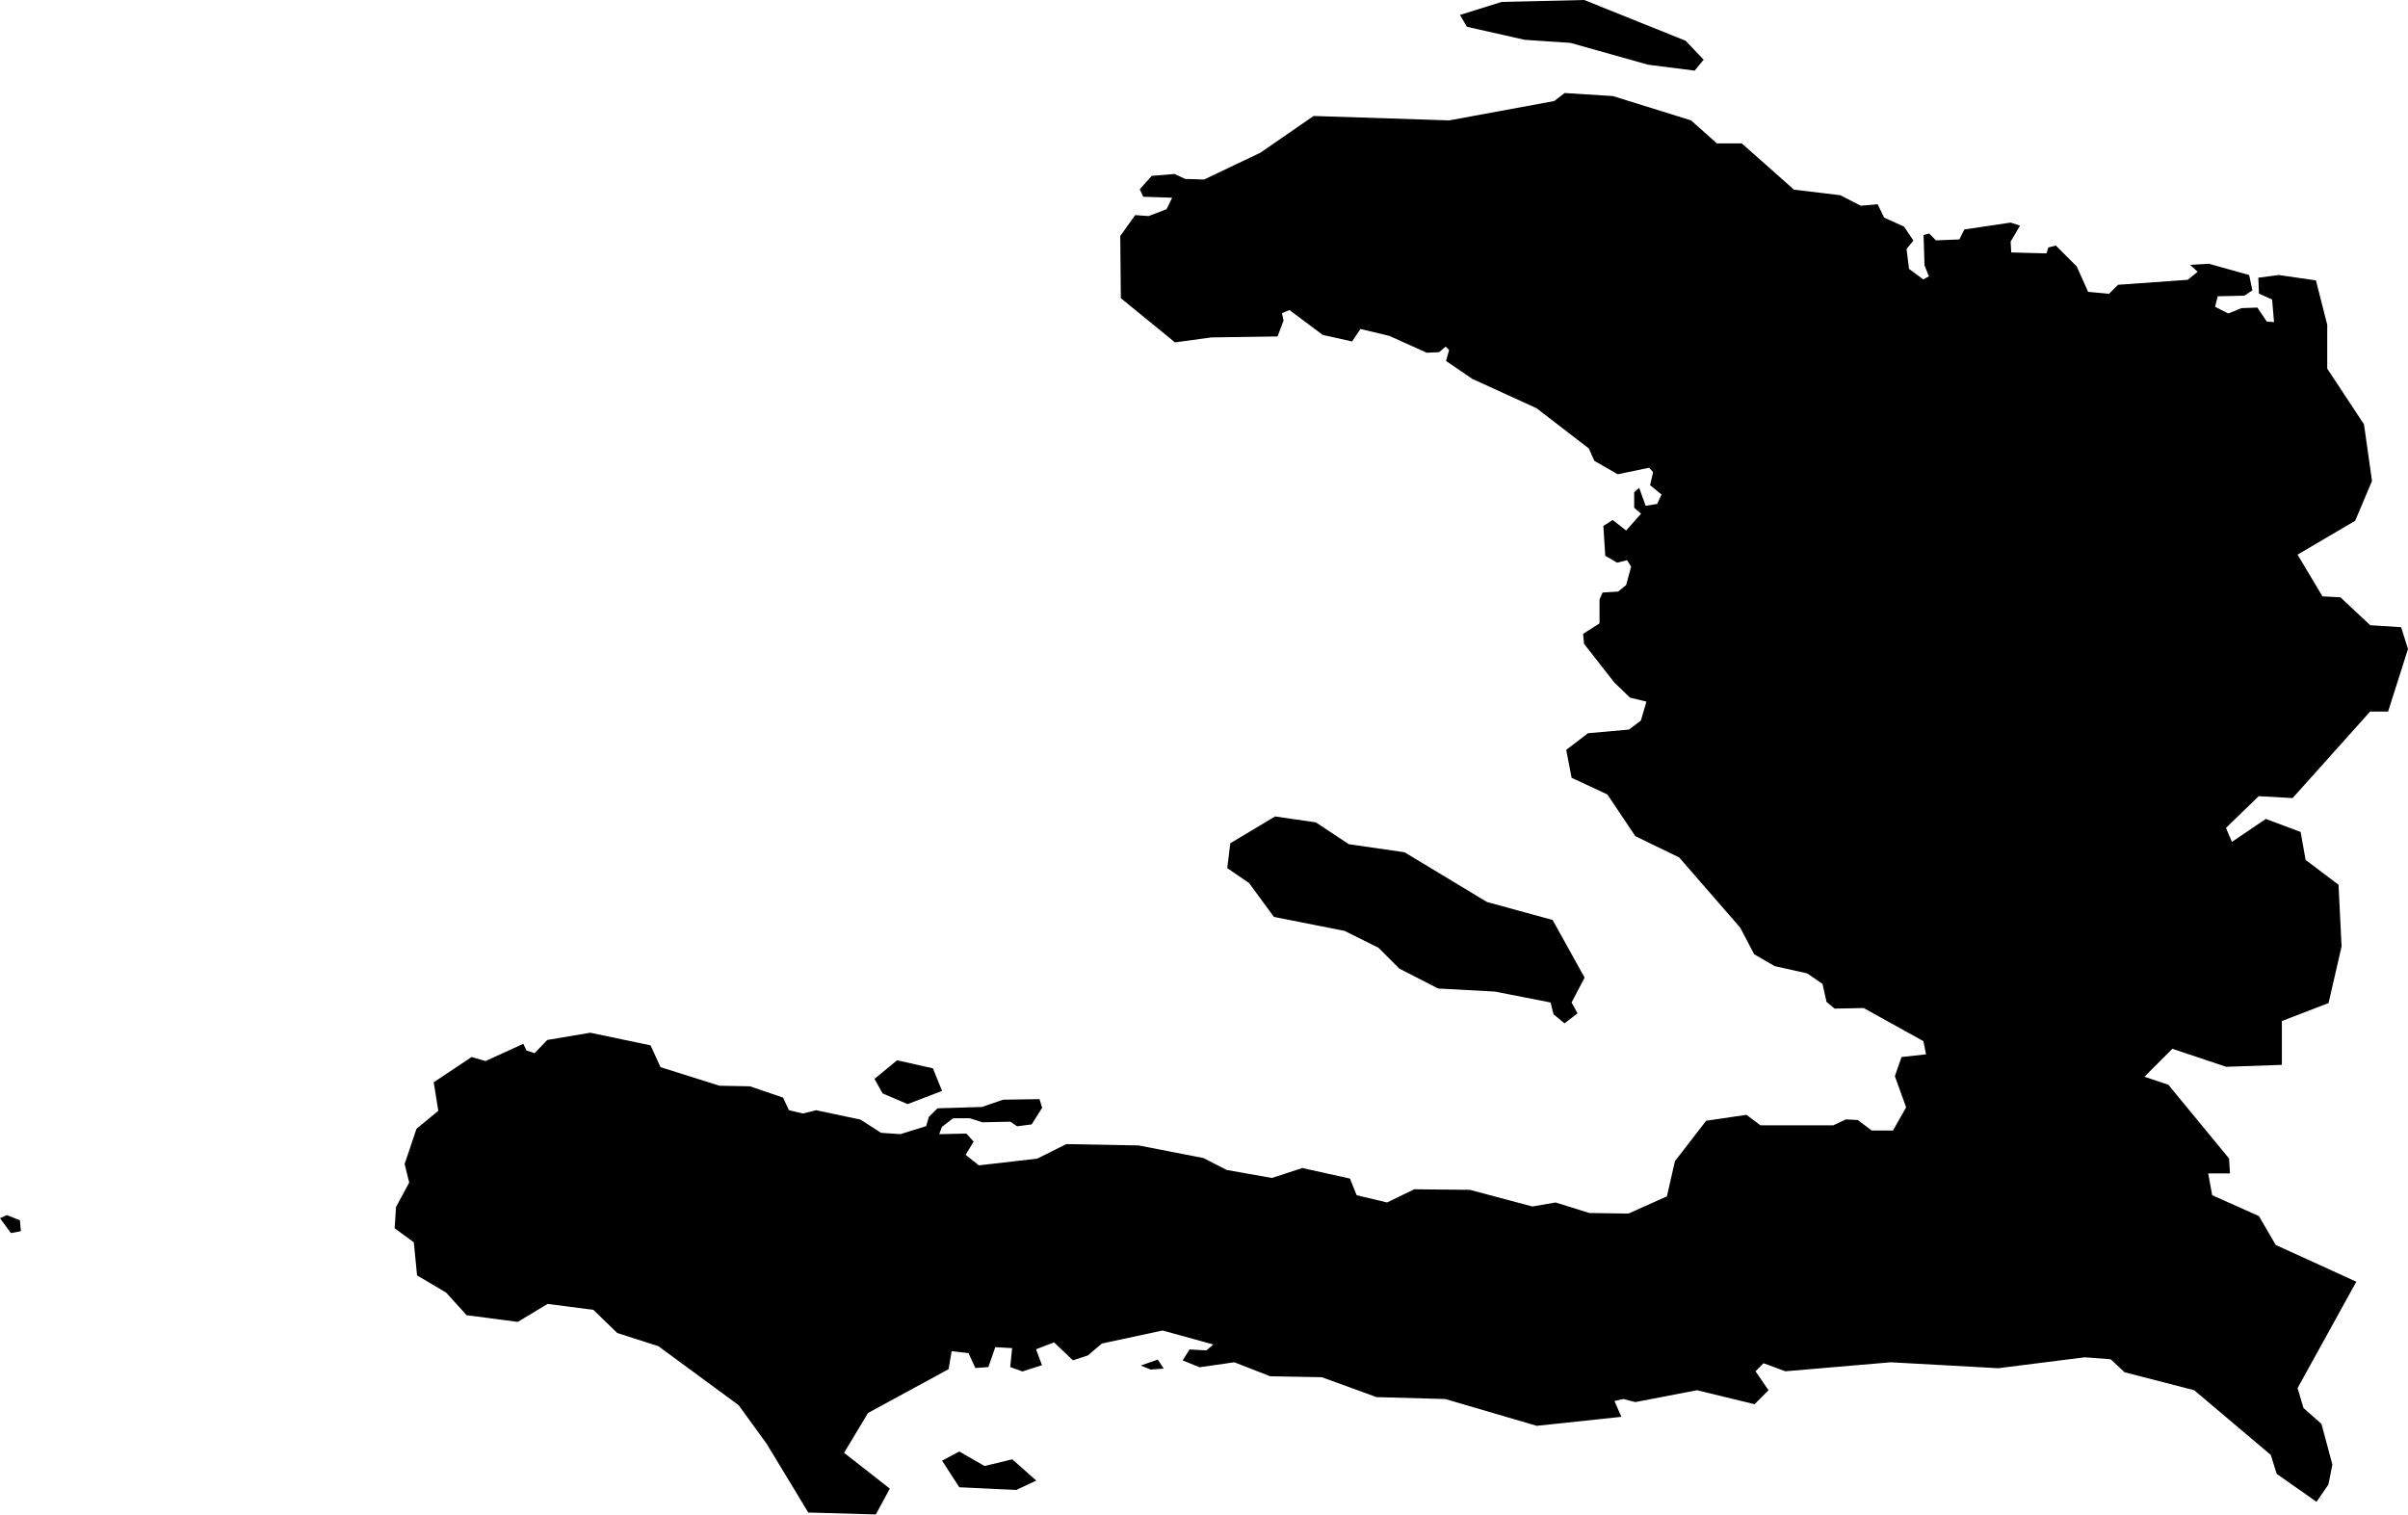
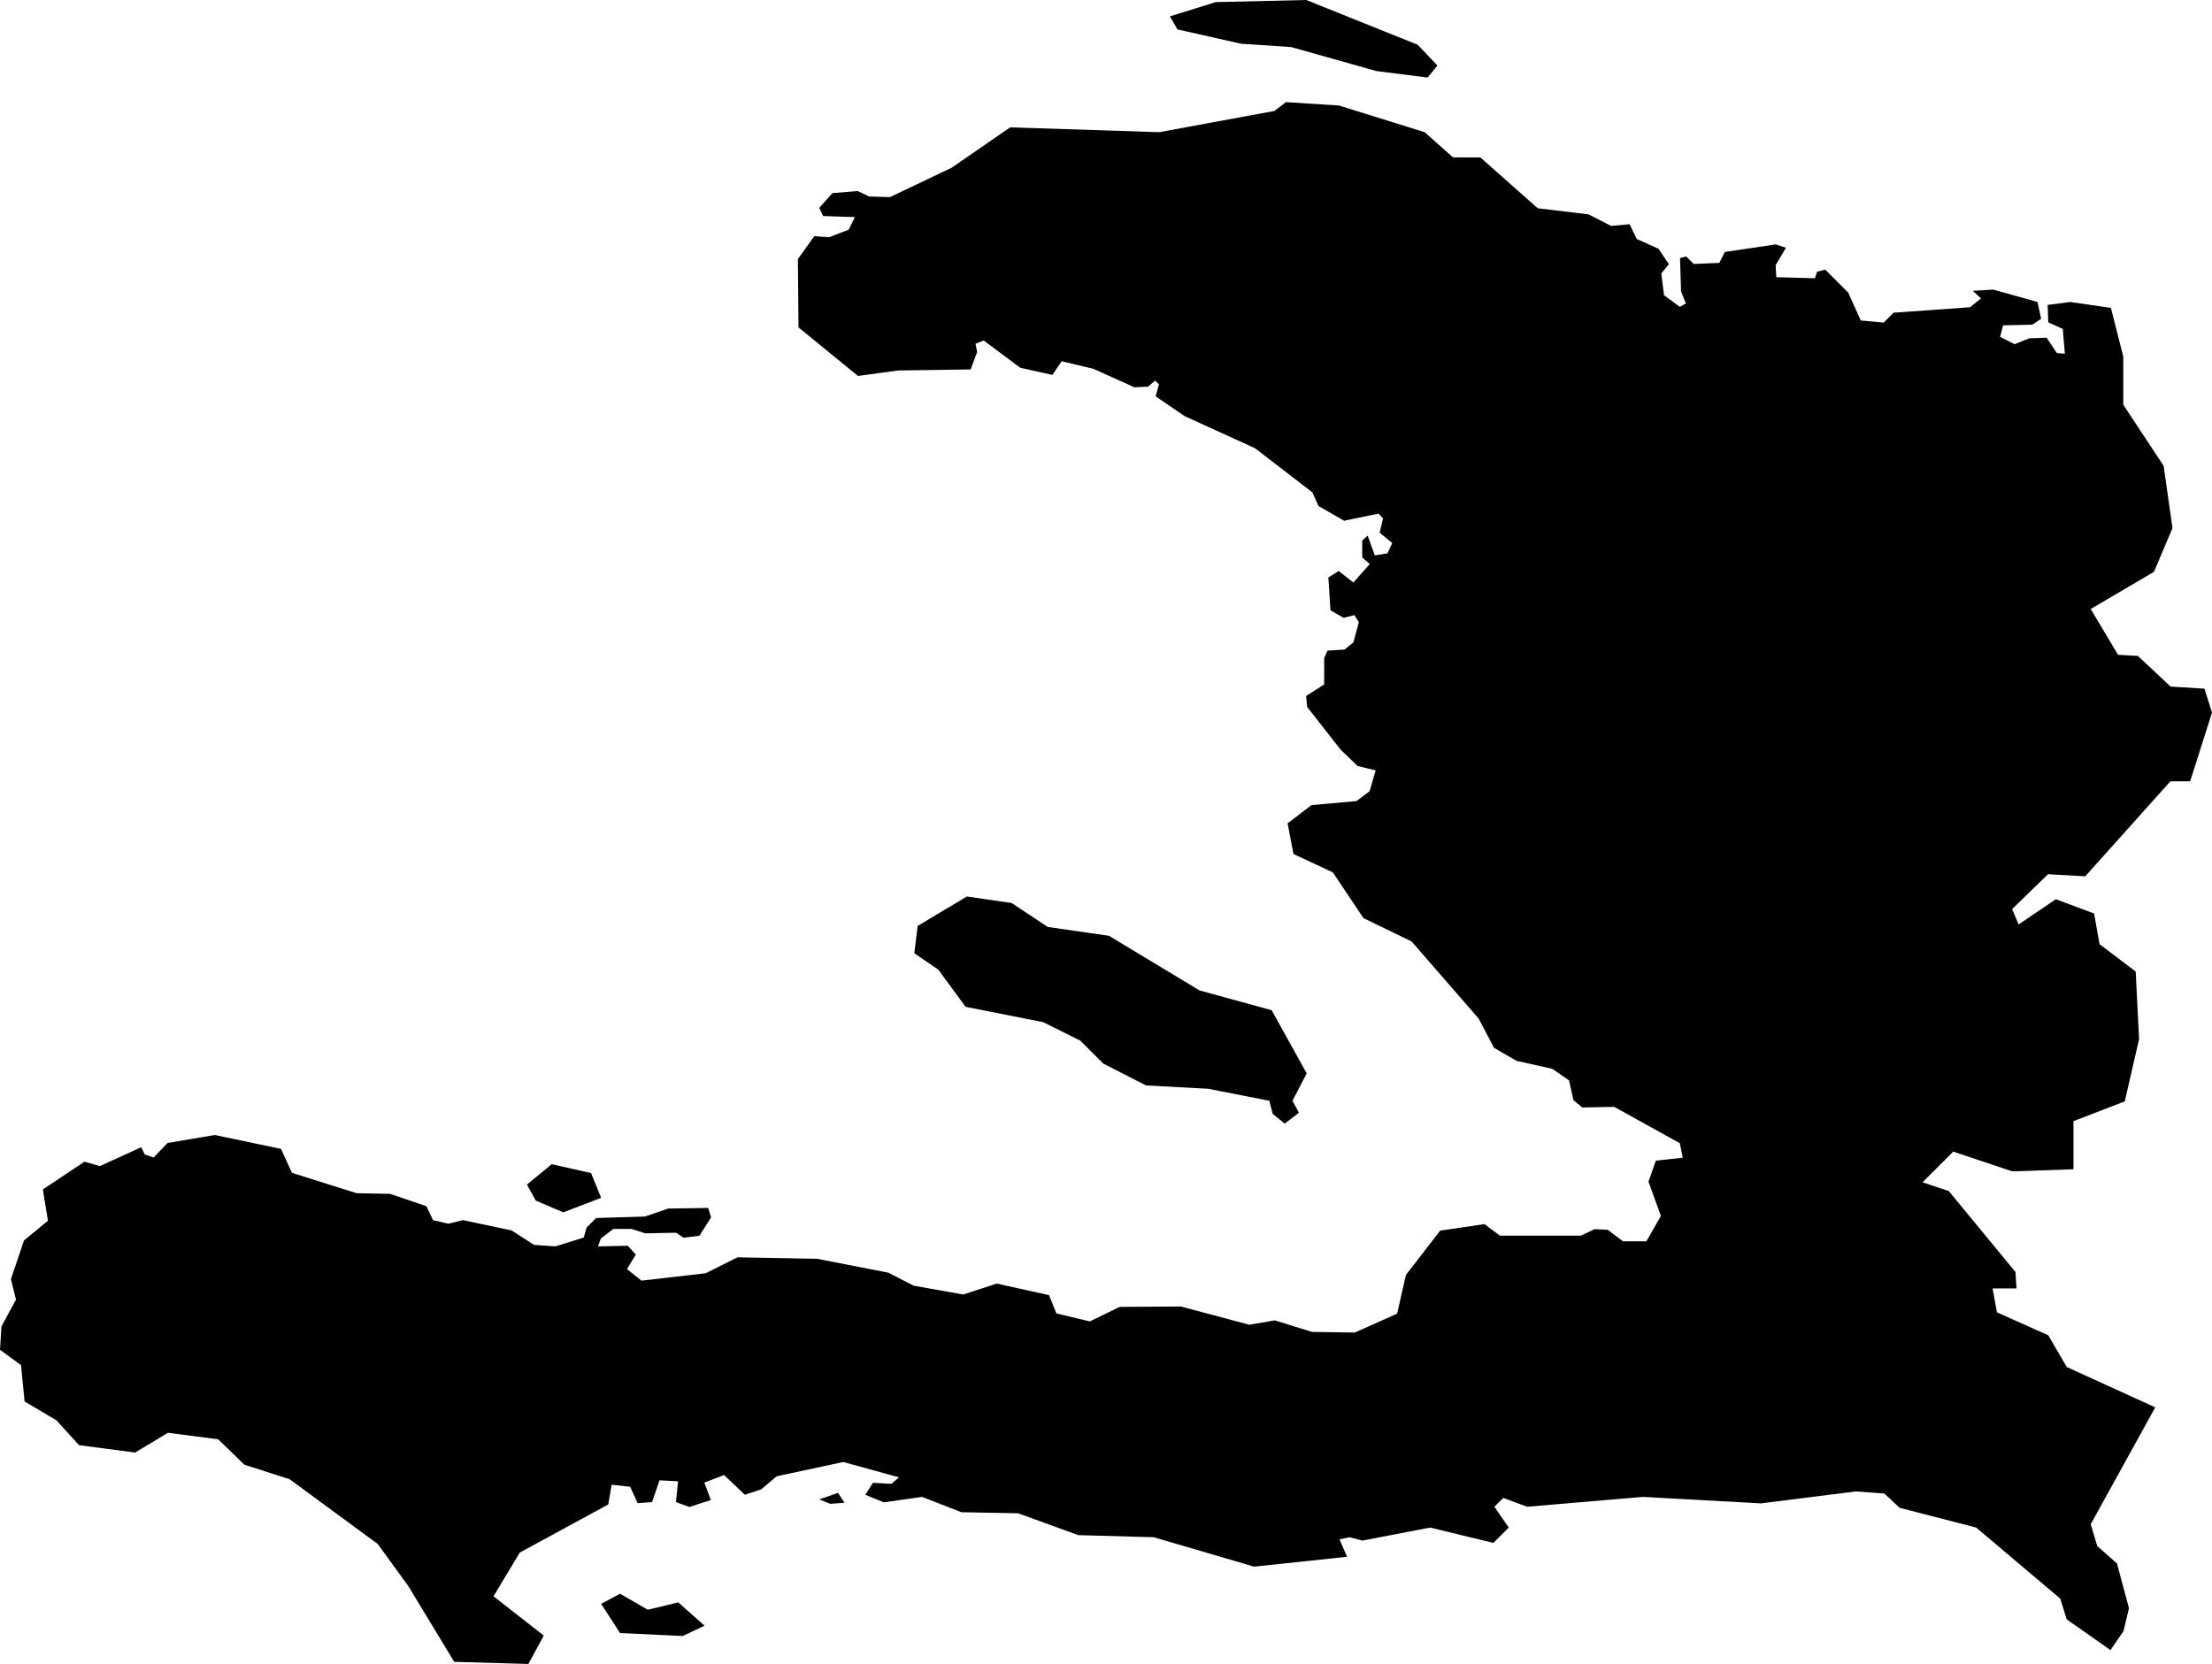
- <svg xmlns="http://www.w3.org/2000/svg" viewBox="359.202 375.228 12.581 7.913">
-   <path d="M359.306,381.604l0.005,0.057l-0.052,0.01l-0.057-0.078l0.036-0.016L359.306,381.604z M364.346,382.888l-0.132-0.076l-0.09,0.048l0.09,0.139l0.298,0.014l0.104-0.049l-0.125-0.111L364.346,382.888z M363.944,380.997l0.18-0.069l-0.048-0.118l-0.187-0.042l-0.118,0.097l0.042,0.076L363.944,380.997z M367.168,375.436l0.239,0.016l0.405,0.114l0.244,0.031l0.047-0.057l-0.094-0.099l-0.53-0.213l-0.431,0.01l-0.218,0.068l0.036,0.062L367.168,375.436z M365.162,382.363l0.052,0.021l0.068-0.005l-0.031-0.047L365.162,382.363z M367.314,380.035l-0.343-0.094l-0.431-0.26l-0.291-0.042l-0.172-0.114l-0.213-0.031l-0.234,0.14l-0.016,0.13l0.114,0.078l0.13,0.177l0.369,0.073l0.177,0.088l0.109,0.109l0.203,0.104l0.296,0.016l0.291,0.057l0.016,0.062l0.057,0.047l0.068-0.052l-0.031-0.057l0.068-0.13L367.314,380.035z M371.388,382.881l-0.057-0.213l-0.094-0.083l-0.031-0.104l0.307-0.556l-0.421-0.192l-0.088-0.151l-0.244-0.109l-0.021-0.114h0.114l-0.005-0.078l-0.317-0.385l-0.125-0.042l0.146-0.146l0.281,0.094l0.291-0.01v-0.229l0.244-0.094l0.068-0.296l-0.016-0.322l-0.172-0.13l-0.026-0.146l-0.182-0.068l-0.177,0.12l-0.031-0.073l0.171-0.166l0.177,0.01l0.405-0.452h0.094l0.104-0.327l-0.036-0.114l-0.161-0.01l-0.156-0.146l-0.094-0.005l-0.13-0.218l0.301-0.177l0.088-0.208l-0.042-0.296l-0.192-0.291v-0.229l-0.059-0.232l-0.194-0.028l-0.107,0.014l0.003,0.083l0.069,0.031l0.01,0.118l-0.038-0.003l-0.049-0.073l-0.083,0.003l-0.069,0.028l-0.069-0.035l0.014-0.055l0.139-0.003l0.042-0.028l-0.017-0.08l-0.211-0.059l-0.097,0.006l0.039,0.036l-0.052,0.042l-0.364,0.026l-0.047,0.047l-0.109-0.01l-0.06-0.133l-0.109-0.109l-0.039,0.01l-0.01,0.031l-0.184-0.005l-0.003-0.057l0.049-0.083l-0.049-0.016l-0.242,0.036l-0.026,0.052l-0.122,0.005l-0.036-0.036l-0.029,0.008l0.005,0.159l0.023,0.057l-0.029,0.016l-0.075-0.055l-0.013-0.104l0.036-0.044l-0.049-0.073l-0.104-0.047l-0.034-0.07l-0.088,0.008l-0.107-0.055l-0.242-0.029l-0.273-0.242h-0.13l-0.135-0.12l-0.408-0.127l-0.252-0.016l-0.055,0.042l-0.548,0.101l-0.709-0.023l-0.278,0.192l-0.294,0.14l-0.099-0.003l-0.055-0.026l-0.12,0.01l-0.062,0.07l0.018,0.039l0.151,0.005l-0.029,0.06l-0.094,0.036l-0.07-0.005l-0.078,0.109l0.003,0.325l0.283,0.231l0.19-0.026l0.346-0.005l0.031-0.083l-0.008-0.039l0.039-0.016l0.174,0.13l0.153,0.034l0.044-0.065l0.151,0.036l0.195,0.088l0.065-0.003l0.034-0.029l0.018,0.018l-0.016,0.057l0.138,0.094l0.335,0.153l0.273,0.21l0.029,0.065l0.122,0.07l0.164-0.034l0.021,0.023l-0.016,0.068l0.06,0.049l-0.023,0.049l-0.06,0.01l-0.034-0.094l-0.026,0.023v0.081l0.036,0.031l-0.078,0.088l-0.07-0.055l-0.049,0.031l0.01,0.156l0.062,0.036l0.052-0.013l0.021,0.034l-0.026,0.096l-0.042,0.034l-0.081,0.005l-0.016,0.036v0.125l-0.086,0.055l0.005,0.052l0.159,0.203l0.081,0.078l0.086,0.021l-0.029,0.099l-0.062,0.047l-0.214,0.019l-0.114,0.087l0.028,0.146l0.187,0.087l0.146,0.218l0.229,0.111l0.319,0.367l0.073,0.139l0.107,0.062l0.17,0.038l0.08,0.055l0.021,0.094l0.042,0.035l0.152-0.003l0.312,0.173l0.014,0.069l-0.128,0.014l-0.035,0.1l0.059,0.163l-0.069,0.121h-0.111l-0.073-0.055l-0.062-0.003l-0.066,0.031H368.4l-0.073-0.055l-0.211,0.031l-0.163,0.211l-0.042,0.184l-0.201,0.09l-0.204-0.003l-0.177-0.055l-0.121,0.021l-0.326-0.087l-0.291-0.003l-0.142,0.069l-0.159-0.038l-0.035-0.087l-0.249-0.055l-0.159,0.052l-0.236-0.042l-0.121-0.062l-0.339-0.066l-0.378-0.007l-0.152,0.076l-0.305,0.035l-0.069-0.055l0.042-0.069l-0.038-0.042l-0.142,0.003l0.014-0.038l0.059-0.045h0.087l0.066,0.021l0.146-0.003l0.035,0.024l0.076-0.01l0.055-0.087l-0.014-0.045l-0.19,0.003l-0.111,0.038l-0.232,0.007l-0.045,0.045l-0.014,0.048l-0.135,0.042l-0.101-0.007l-0.107-0.069l-0.232-0.049l-0.069,0.017l-0.073-0.017l-0.031-0.066l-0.173-0.059l-0.159-0.003l-0.308-0.097l-0.052-0.114l-0.315-0.066l-0.225,0.038l-0.066,0.069l-0.042-0.014l-0.017-0.035l-0.197,0.09l-0.073-0.021l-0.198,0.132l0.024,0.149l-0.114,0.094l-0.062,0.184l0.024,0.097l-0.069,0.128l-0.007,0.111l0.1,0.073l0.017,0.173l0.152,0.09l0.107,0.118l0.267,0.035l0.156-0.094l0.239,0.031l0.125,0.121l0.215,0.069l0.419,0.308l0.146,0.201l0.218,0.36l0.353,0.01l0.073-0.135l-0.239-0.187l0.125-0.208l0.421-0.229l0.016-0.094l0.088,0.01l0.036,0.078l0.068-0.005l0.036-0.104l0.088,0.005l-0.01,0.099l0.064,0.023l0.102-0.033l-0.031-0.083l0.094-0.036l0.099,0.094l0.078-0.026l0.073-0.062l0.317-0.068l0.265,0.073l-0.036,0.031l-0.088-0.005l-0.036,0.057l0.088,0.036l0.182-0.026l0.187,0.073l0.27,0.005l0.286,0.104l0.359,0.01l0.478,0.14l0.442-0.047l-0.036-0.083l0.047-0.01l0.062,0.016l0.322-0.062l0.301,0.073l0.073-0.073l-0.068-0.099l0.042-0.042l0.114,0.042l0.551-0.047l0.561,0.031l0.452-0.057l0.135,0.01l0.073,0.068l0.364,0.094l0.4,0.338l0.031,0.099l0.208,0.146l0.062-0.09L371.388,382.881z" />
+ <svg xmlns="http://www.w3.org/2000/svg" viewBox="361.264 375.228 10.524 7.918">
+   <path d="M364.346,382.888l-0.132-0.076l-0.09,0.048l0.09,0.139l0.298,0.014l0.104-0.049l-0.125-0.111L364.346,382.888z M363.944,380.997l0.18-0.069l-0.048-0.118l-0.187-0.042l-0.118,0.097l0.042,0.076L363.944,380.997z M367.168,375.436l0.239,0.016l0.405,0.114l0.244,0.031l0.047-0.057l-0.094-0.099l-0.53-0.213l-0.431,0.01l-0.218,0.068l0.036,0.062L367.168,375.436z M365.162,382.363l0.052,0.021l0.068-0.005l-0.031-0.047L365.162,382.363z M367.314,380.035l-0.343-0.094l-0.431-0.26l-0.291-0.042l-0.172-0.114l-0.213-0.031l-0.234,0.14l-0.016,0.13l0.114,0.078l0.13,0.177l0.369,0.073l0.177,0.088l0.109,0.109l0.203,0.104l0.296,0.016l0.291,0.057l0.016,0.062l0.057,0.047l0.068-0.052l-0.031-0.057l0.068-0.13L367.314,380.035z M366.591,381.447l-0.142,0.069l-0.159-0.038l-0.035-0.087l-0.249-0.055l-0.159,0.052l-0.236-0.042l-0.121-0.062l-0.339-0.066l-0.378-0.007l-0.152,0.076l-0.305,0.035l-0.069-0.055l0.042-0.069l-0.038-0.042l-0.142,0.003l0.014-0.038l0.059-0.045h0.087l0.066,0.021l0.146-0.003l0.035,0.024l0.076-0.01l0.055-0.087l-0.014-0.045l-0.19,0.003l-0.111,0.038l-0.232,0.007l-0.045,0.045l-0.014,0.048l-0.135,0.042l-0.101-0.007l-0.107-0.069l-0.232-0.049l-0.069,0.017l-0.073-0.017l-0.031-0.066l-0.173-0.059l-0.159-0.003l-0.308-0.097l-0.052-0.114l-0.315-0.066l-0.225,0.038l-0.066,0.069l-0.042-0.014l-0.017-0.035l-0.197,0.09l-0.073-0.021l-0.198,0.132l0.024,0.149l-0.114,0.094l-0.062,0.184l0.024,0.097l-0.069,0.128l-0.007,0.111l0.1,0.073l0.017,0.173l0.152,0.09l0.107,0.118l0.267,0.035l0.156-0.094l0.239,0.031l0.125,0.121l0.215,0.069l0.419,0.308l0.146,0.201l0.218,0.36l0.353,0.01l0.073-0.135l-0.239-0.187l0.125-0.208l0.421-0.229l0.016-0.094l0.088,0.01l0.036,0.078l0.068-0.005l0.036-0.104l0.088,0.005l-0.01,0.099l0.064,0.023l0.102-0.033l-0.031-0.083l0.094-0.036l0.099,0.094l0.078-0.026l0.073-0.062l0.317-0.068l0.265,0.073l-0.036,0.031l-0.088-0.005l-0.036,0.057l0.088,0.036l0.182-0.026l0.187,0.073l0.27,0.005l0.286,0.104l0.359,0.01l0.478,0.14l0.442-0.047l-0.036-0.083l0.047-0.01l0.062,0.016l0.322-0.062l0.301,0.073l0.073-0.073l-0.068-0.099l0.042-0.042l0.114,0.042l0.551-0.047l0.561,0.031l0.452-0.057l0.135,0.01l0.073,0.068l0.364,0.094l0.4,0.338l0.031,0.099l0.208,0.146l0.062-0.09l0.026-0.109l-0.057-0.213l-0.094-0.083l-0.031-0.104l0.307-0.556l-0.421-0.192l-0.088-0.151l-0.244-0.109l-0.021-0.114h0.114l-0.005-0.078l-0.317-0.385l-0.125-0.042l0.146-0.146l0.281,0.094l0.291-0.01v-0.229l0.244-0.094l0.068-0.296l-0.016-0.322l-0.172-0.13l-0.026-0.146l-0.182-0.068l-0.177,0.12l-0.031-0.073l0.171-0.166l0.177,0.01l0.405-0.452h0.094l0.104-0.327l-0.036-0.114l-0.161-0.01l-0.156-0.146l-0.094-0.005l-0.13-0.218l0.301-0.177l0.088-0.208l-0.042-0.296l-0.192-0.291v-0.229l-0.059-0.232l-0.194-0.028l-0.107,0.014l0.003,0.083l0.069,0.031l0.01,0.118l-0.038-0.003l-0.049-0.073l-0.083,0.003l-0.069,0.028l-0.069-0.035l0.014-0.055l0.139-0.003l0.042-0.028l-0.017-0.08l-0.211-0.059l-0.097,0.006l0.039,0.036l-0.052,0.042l-0.364,0.026l-0.047,0.047l-0.109-0.01l-0.06-0.133l-0.109-0.109l-0.039,0.01l-0.01,0.031l-0.184-0.005l-0.003-0.057l0.049-0.083l-0.049-0.016l-0.242,0.036l-0.026,0.052l-0.122,0.005l-0.036-0.036l-0.029,0.008l0.005,0.159l0.023,0.057l-0.029,0.016l-0.075-0.055l-0.013-0.104l0.036-0.044l-0.049-0.073l-0.104-0.047l-0.034-0.07l-0.088,0.008l-0.107-0.055l-0.242-0.029l-0.273-0.242h-0.13l-0.135-0.12l-0.408-0.127l-0.252-0.016l-0.055,0.042l-0.548,0.101l-0.709-0.023l-0.278,0.192l-0.294,0.14l-0.099-0.003l-0.055-0.026l-0.12,0.01l-0.062,0.07l0.018,0.039l0.151,0.005l-0.029,0.06l-0.094,0.036l-0.07-0.005l-0.078,0.109l0.003,0.325l0.283,0.231l0.19-0.026l0.346-0.005l0.031-0.083l-0.008-0.039l0.039-0.016l0.174,0.13l0.153,0.034l0.044-0.065l0.151,0.036l0.195,0.088l0.065-0.003l0.034-0.029l0.018,0.018l-0.016,0.057l0.138,0.094l0.335,0.153l0.273,0.21l0.029,0.065l0.122,0.07l0.164-0.034l0.021,0.023l-0.016,0.068l0.06,0.049l-0.023,0.049l-0.06,0.01l-0.034-0.094l-0.026,0.023v0.081l0.036,0.031l-0.078,0.088l-0.07-0.055l-0.049,0.031l0.01,0.156l0.062,0.036l0.052-0.013l0.021,0.034l-0.026,0.096l-0.042,0.034l-0.081,0.005l-0.016,0.036v0.125l-0.086,0.055l0.005,0.052l0.159,0.203l0.081,0.078l0.086,0.021l-0.029,0.099l-0.062,0.047l-0.214,0.019l-0.114,0.087l0.028,0.146l0.187,0.087l0.146,0.218l0.229,0.111l0.319,0.367l0.073,0.139l0.107,0.062l0.17,0.038l0.08,0.055l0.021,0.094l0.042,0.035l0.152-0.003l0.312,0.173l0.014,0.069l-0.128,0.014l-0.035,0.1l0.059,0.163l-0.069,0.121h-0.111l-0.073-0.055l-0.062-0.003l-0.066,0.031H368.4l-0.073-0.055l-0.211,0.031l-0.163,0.211l-0.042,0.184l-0.201,0.09l-0.204-0.003l-0.177-0.055l-0.121,0.021l-0.326-0.087L366.591,381.447z" />
</svg>
